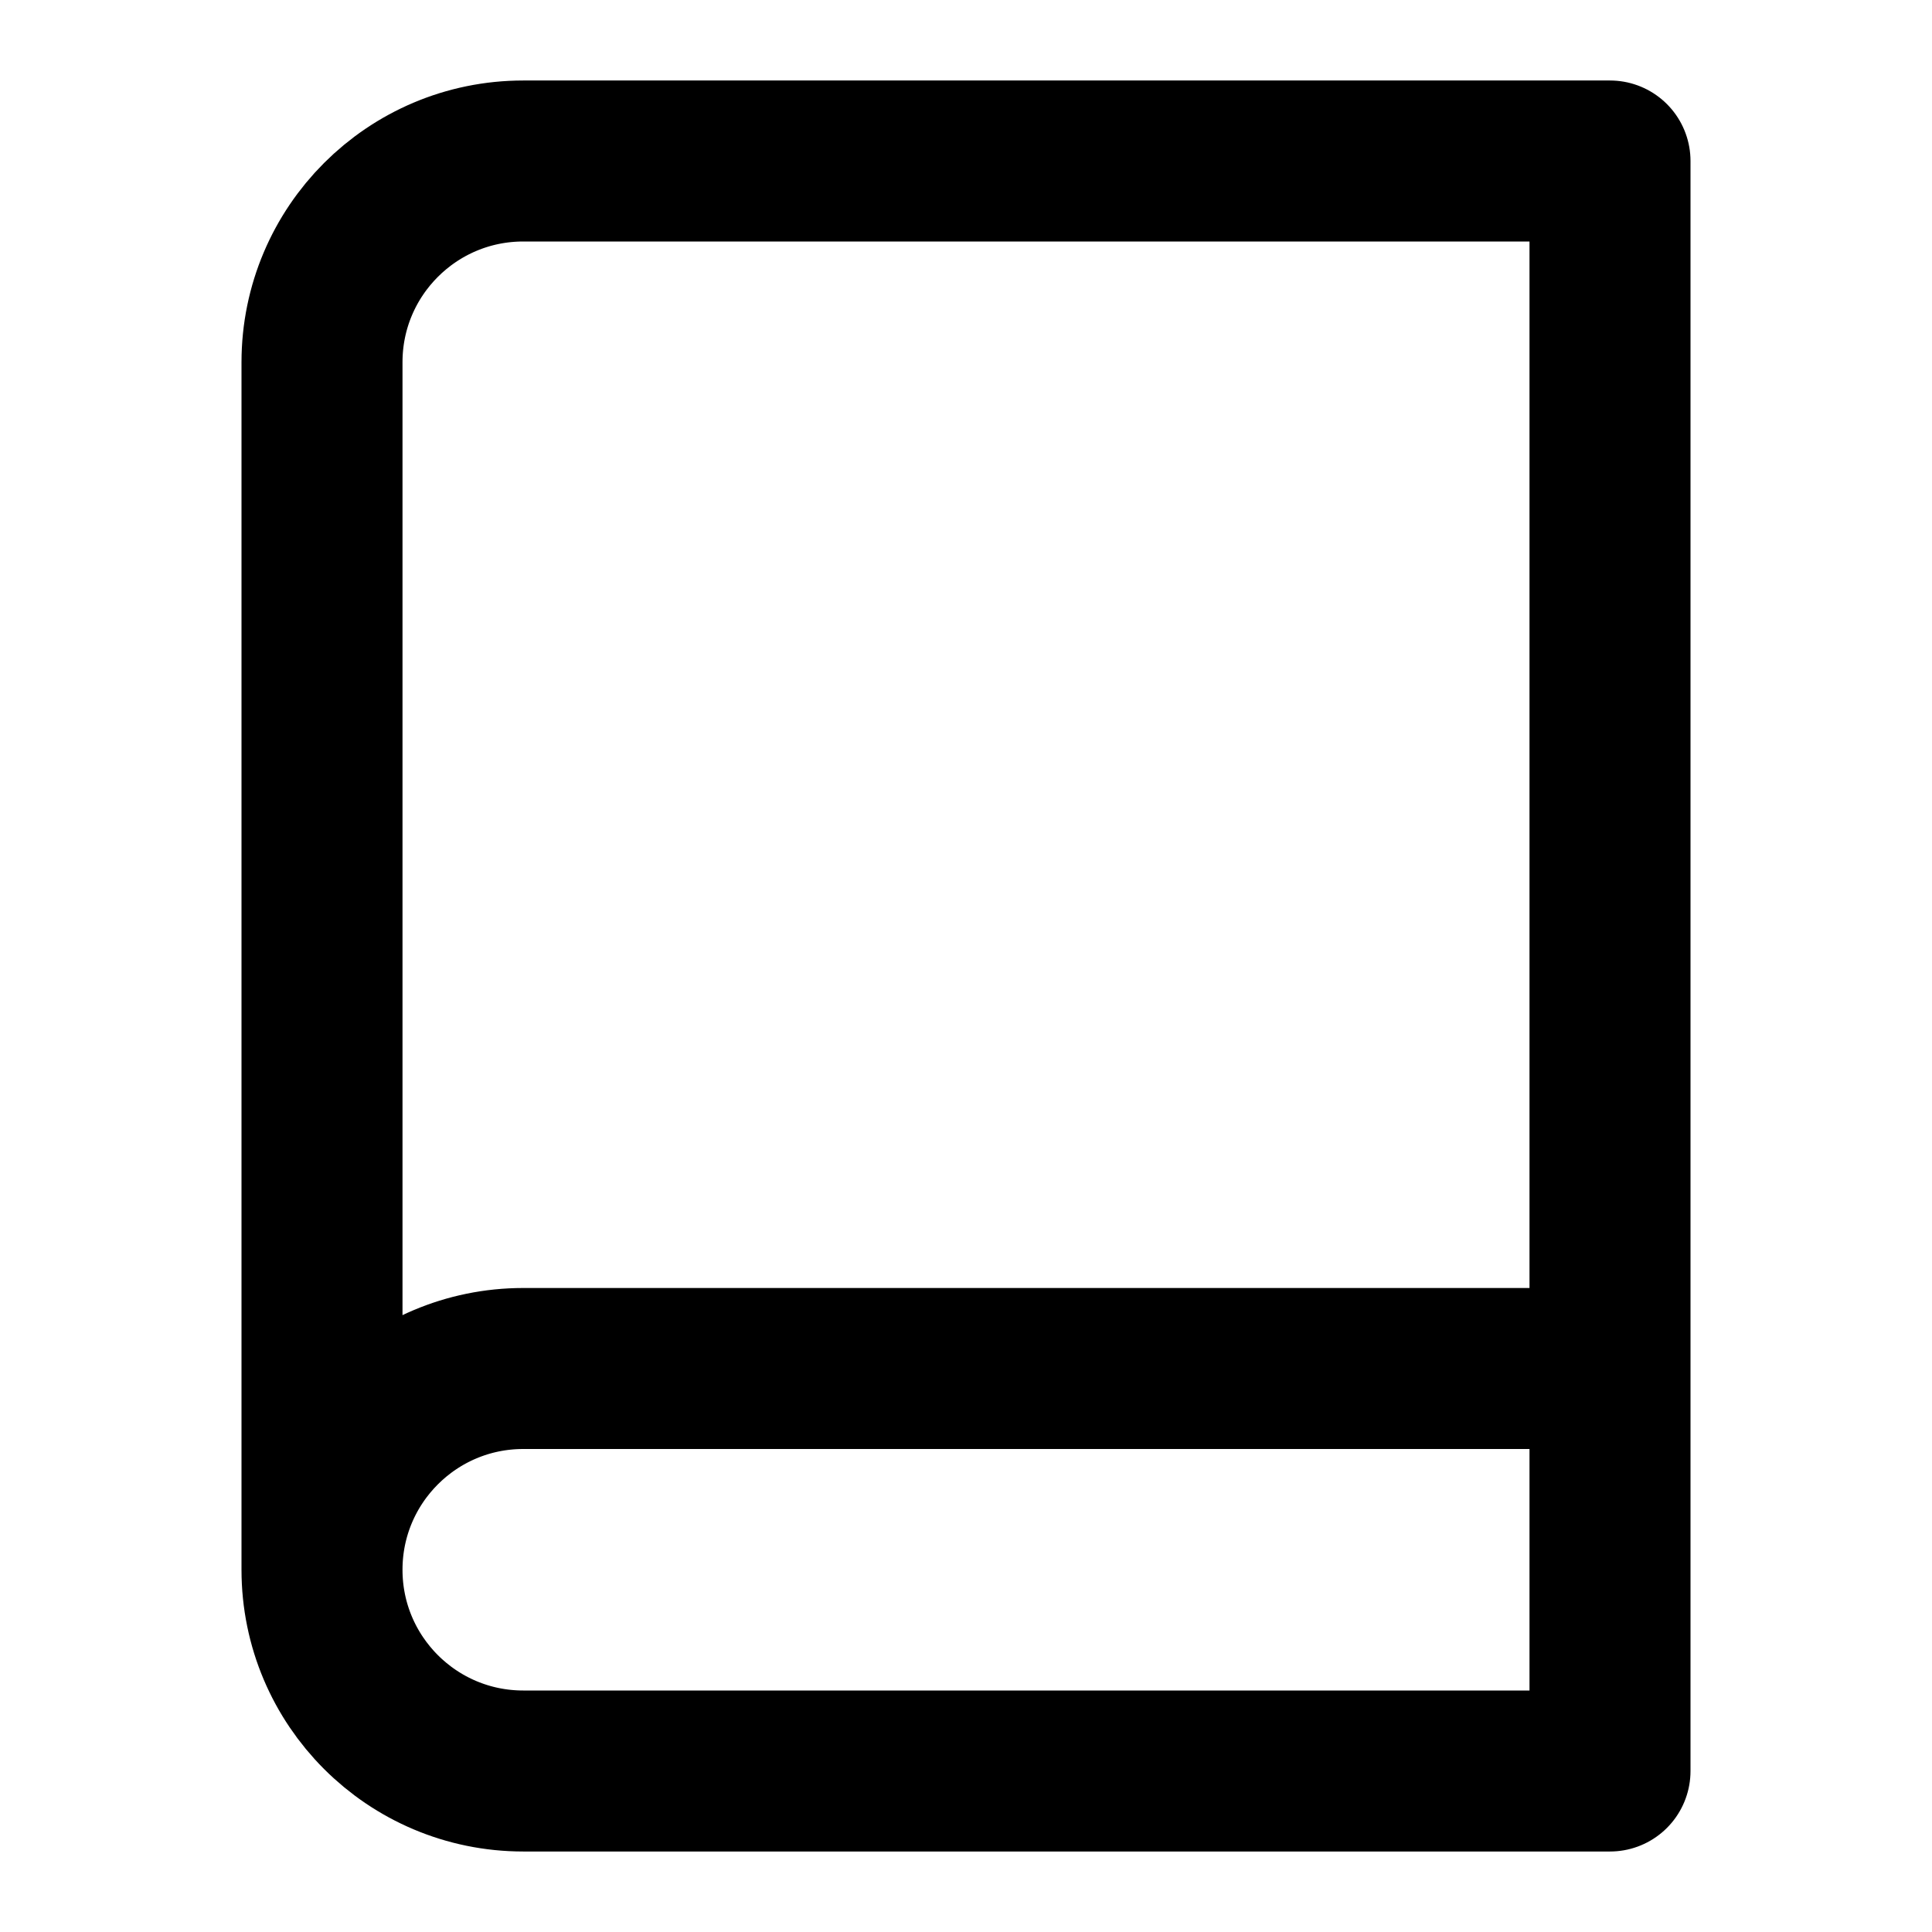
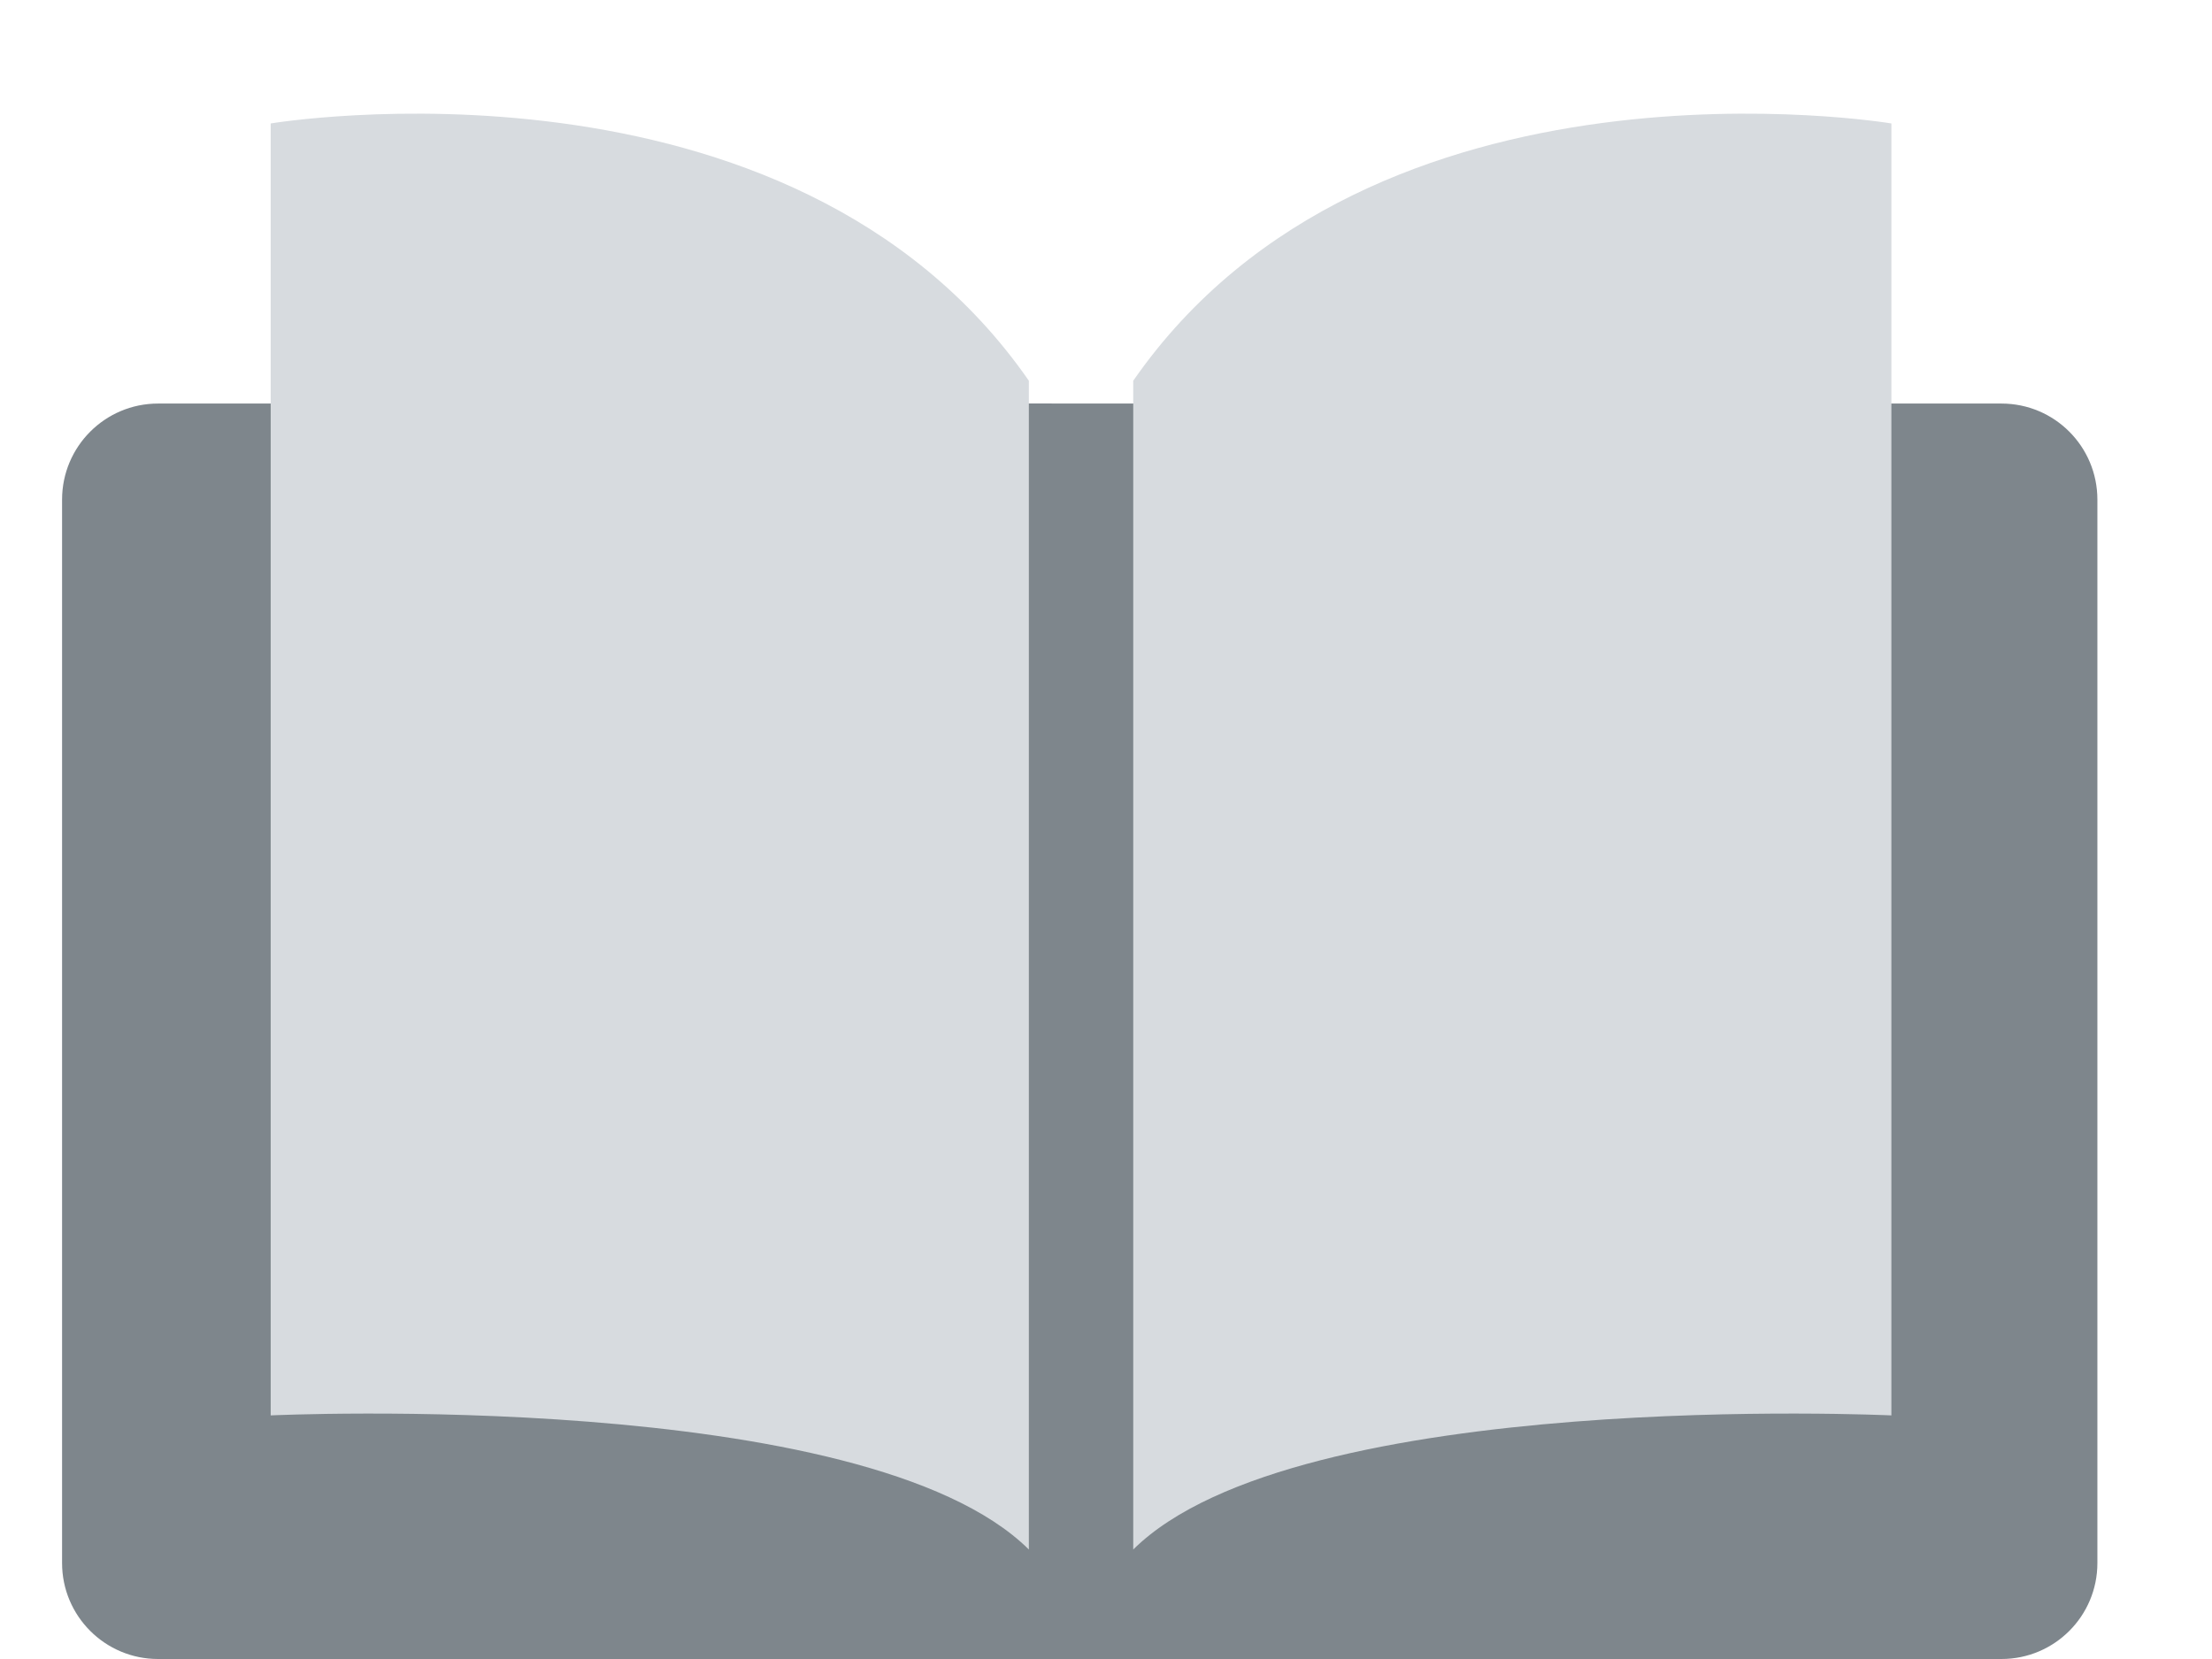
- <svg xmlns="http://www.w3.org/2000/svg" width="1em" height="1em" viewBox="0 0 24 24">
-   <path fill="none" stroke="currentColor" stroke-linecap="round" stroke-linejoin="round" stroke-width="2" d="M4 19.5v-15A2.5 2.5 0 0 1 6.5 2H20v20H6.5a2.5 2.5 0 0 1 0-5H20" />
+ <svg xmlns="http://www.w3.org/2000/svg" width="20" height="15" viewBox="0 0 16 12">
+   <path d="M14.477 12H7.177V2.919H14.477C14.861 2.919 15.171 3.23 15.171 3.614V11.306C15.171 11.689 14.861 12 14.477 12Z" class="fill-palette-gray10 dark:fill-palette-gray8" fill="#7E868C" />
+   <path d="M1.143 12H7.607V2.919H1.143C0.76 2.919 0.449 3.23 0.449 3.614V11.306C0.449 11.689 0.76 12 1.143 12Z" class="fill-palette-gray10 dark:fill-palette-gray8" fill="#7E868C" />
+   <path d="M7.442 2.754V11.208C6.258 10.036 1.958 10.238 1.958 10.238V0.893C1.958 0.893 5.714 0.264 7.442 2.754Z" class="fill-palette-gray7 dark:fill-palette-gray11" fill="#D7DBDF" />
+   <path d="M8.197 2.754V11.208C9.381 10.036 13.681 10.238 13.681 10.238V0.893C13.681 0.893 9.925 0.264 8.197 2.754Z" class="fill-palette-gray7 dark:fill-palette-gray11" fill="#D7DBDF" />
</svg>
